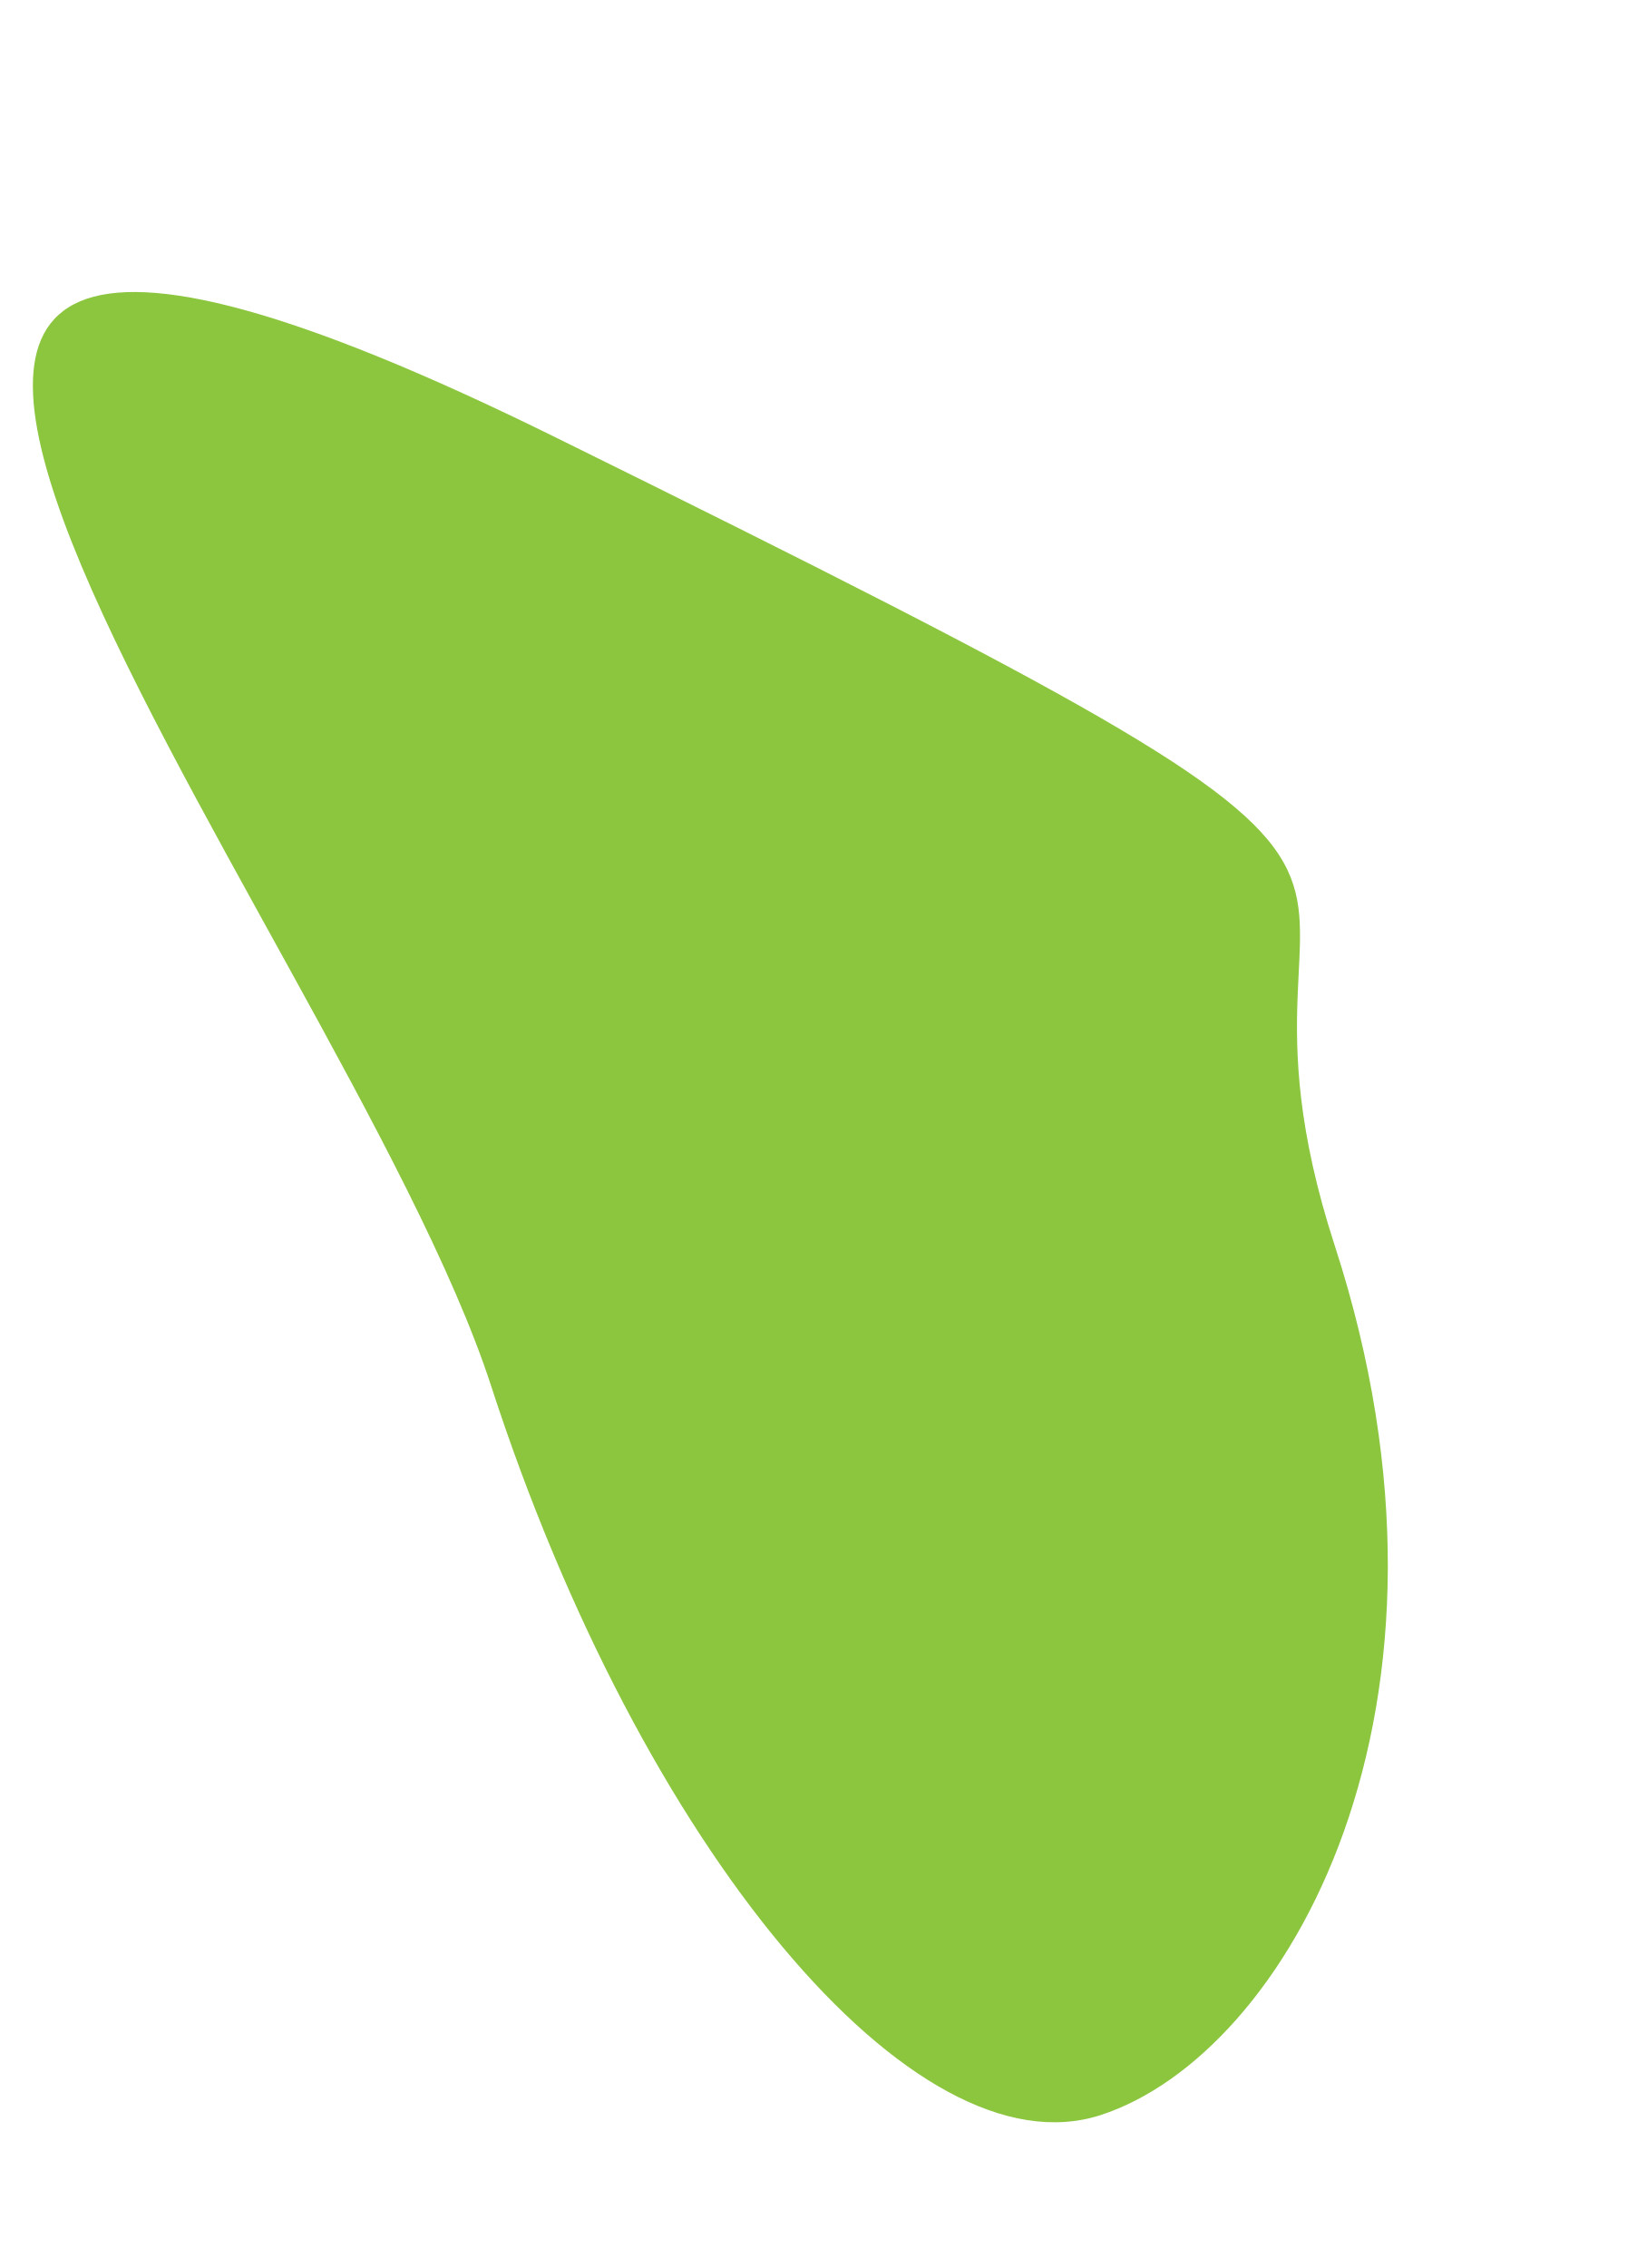
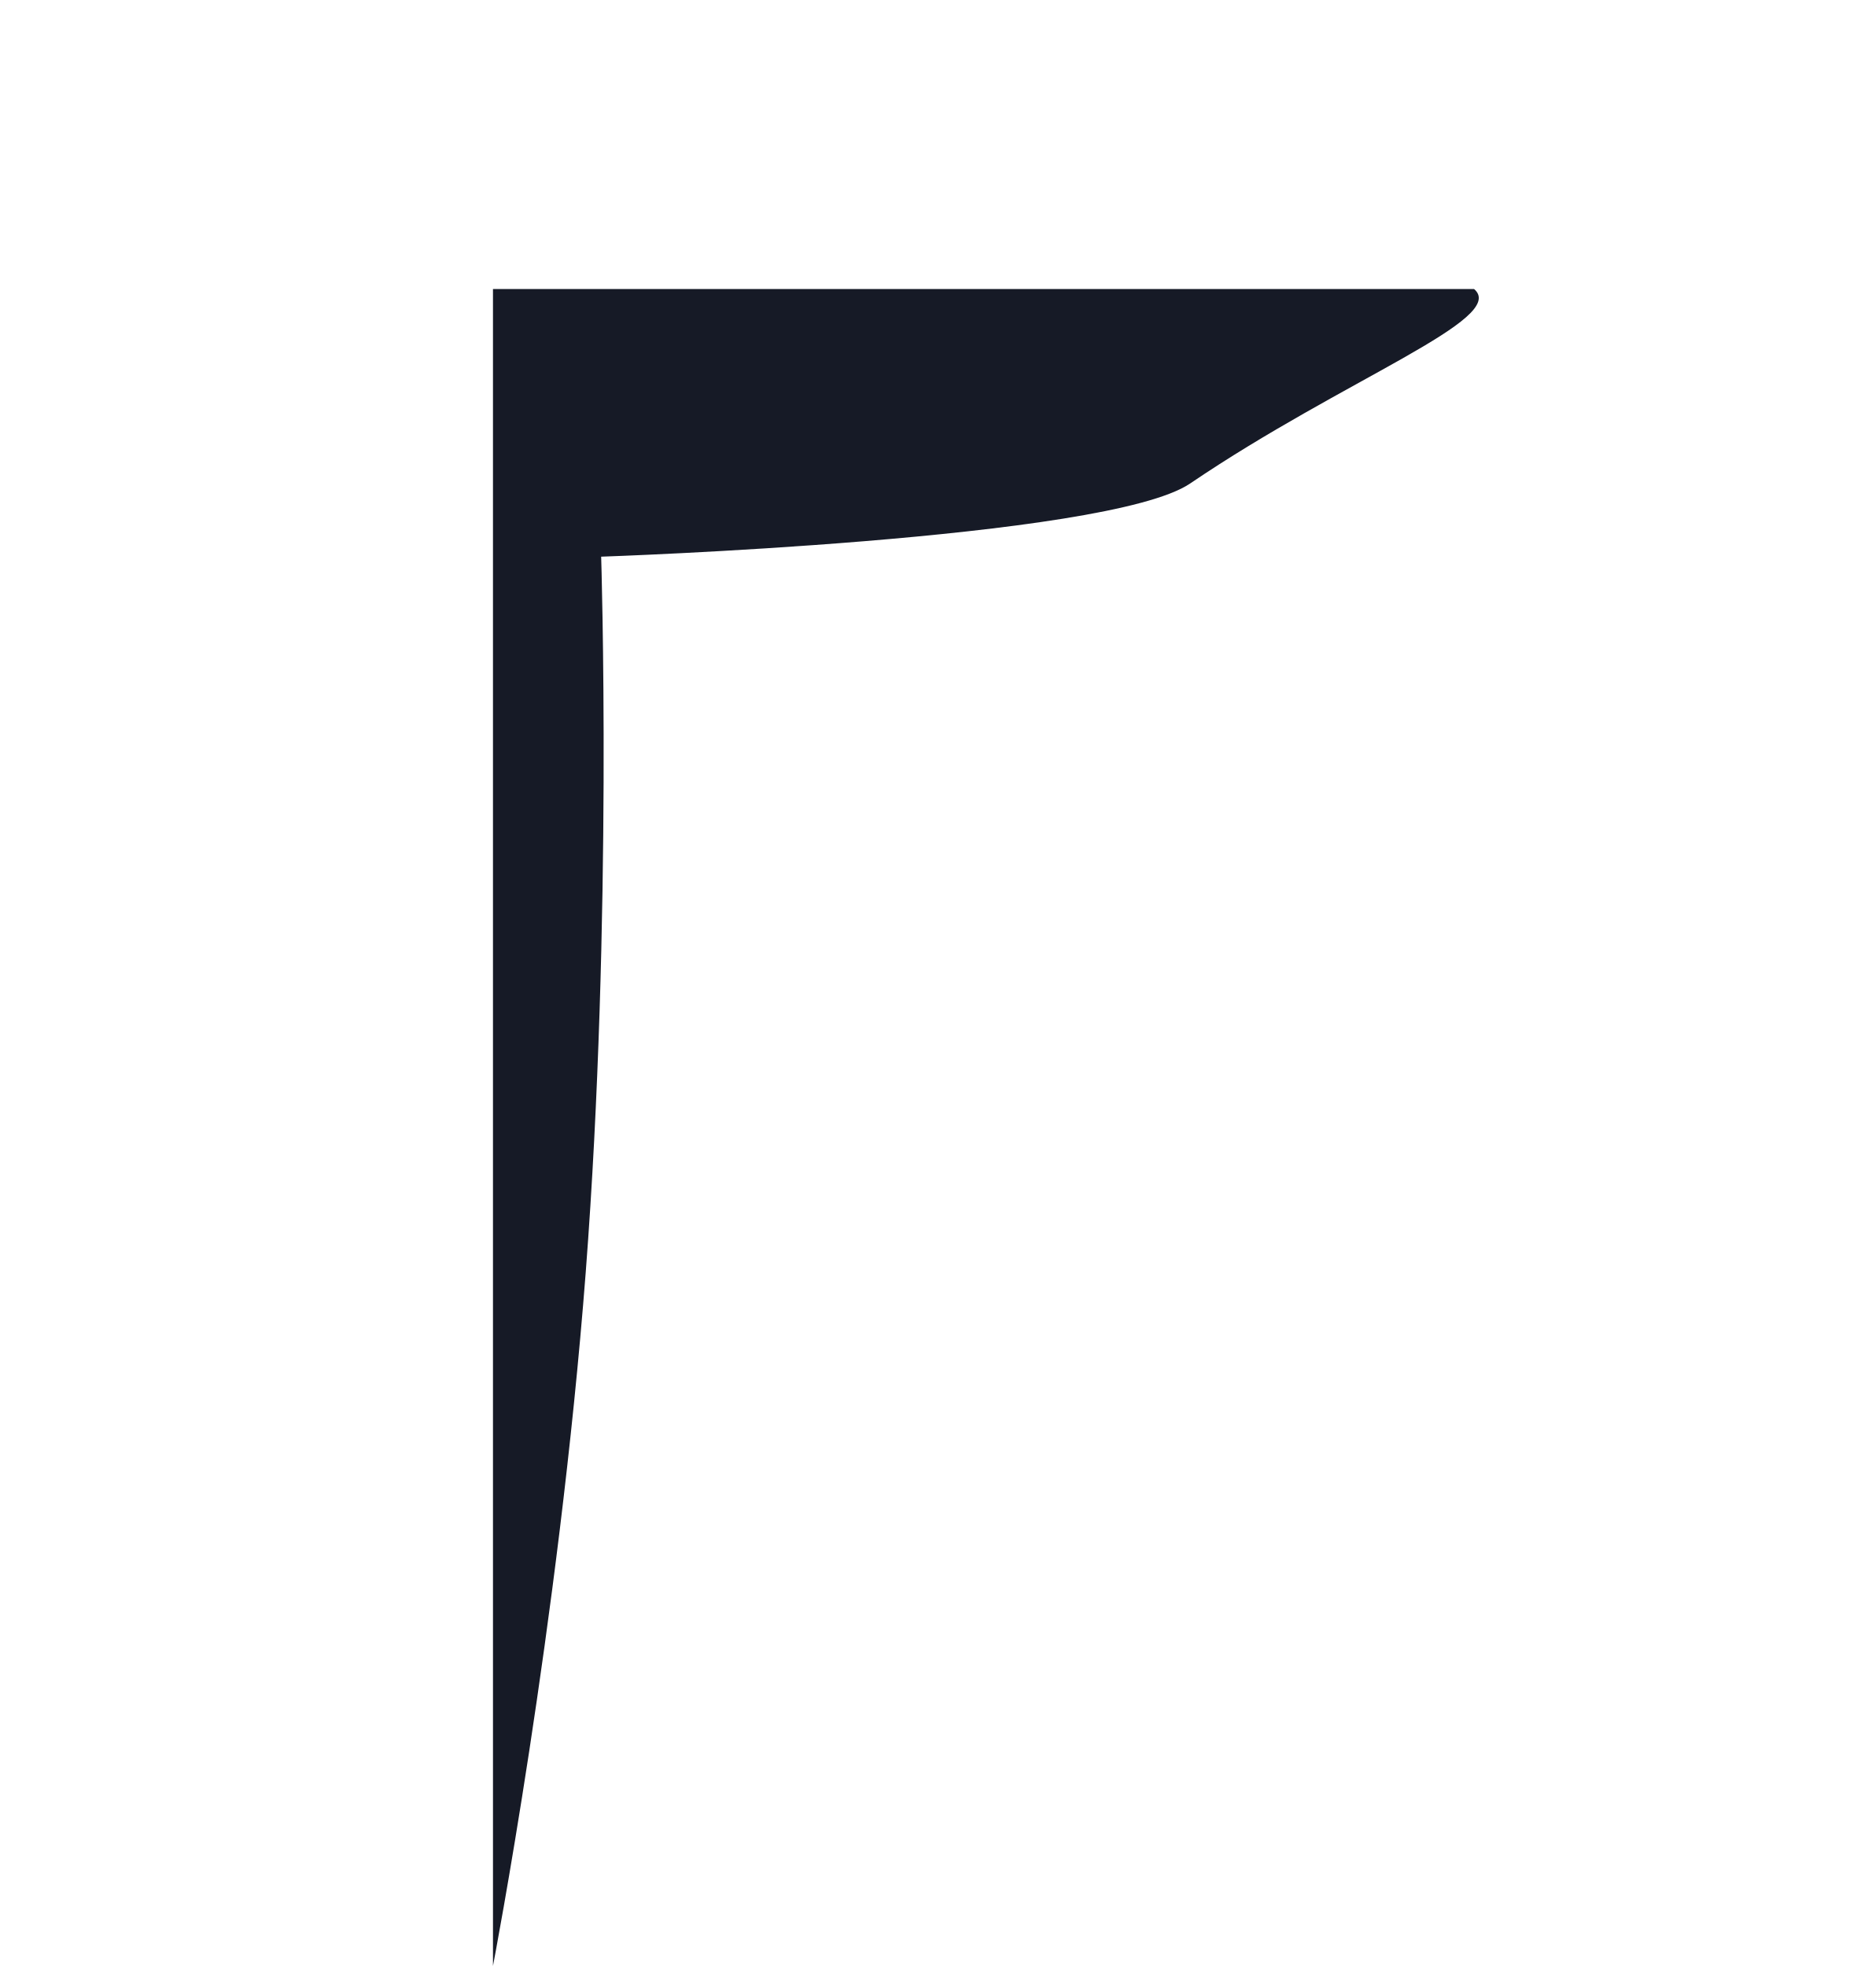
- <svg xmlns="http://www.w3.org/2000/svg" width="316.231" height="438.131" viewBox="0 0 316.231 438.131">
-   <path id="Path_25" data-name="Path 25" d="M68.5,30.726c162.5,158.357,94.928,100.9,94.928,195S106.331,371.508,68.5,371.508,0,295.221,0,201.117-94-127.63,68.5,30.726Z" transform="matrix(0.951, -0.309, 0.309, 0.951, 32.751, 76.449)" fill="#8cc63e" />
+ <svg xmlns="http://www.w3.org/2000/svg" width="924.491" height="969.312" viewBox="0 0 924.491 969.312">
+   <path id="Path_30" data-name="Path 30" d="M166.119-311.354-8.39,225.729-25.957,279.8l-63.431,195.22S-6.54,324.875,59.822,163.781s116.237-333.14,116.237-333.14,239.849,69.156,287.294,55.4c88.164-25.563,174.565-28.709,162.727-47.944Z" transform="matrix(0.951, -0.309, 0.309, 0.951, 181.227, 489.922)" fill="#161a26" />
</svg>
